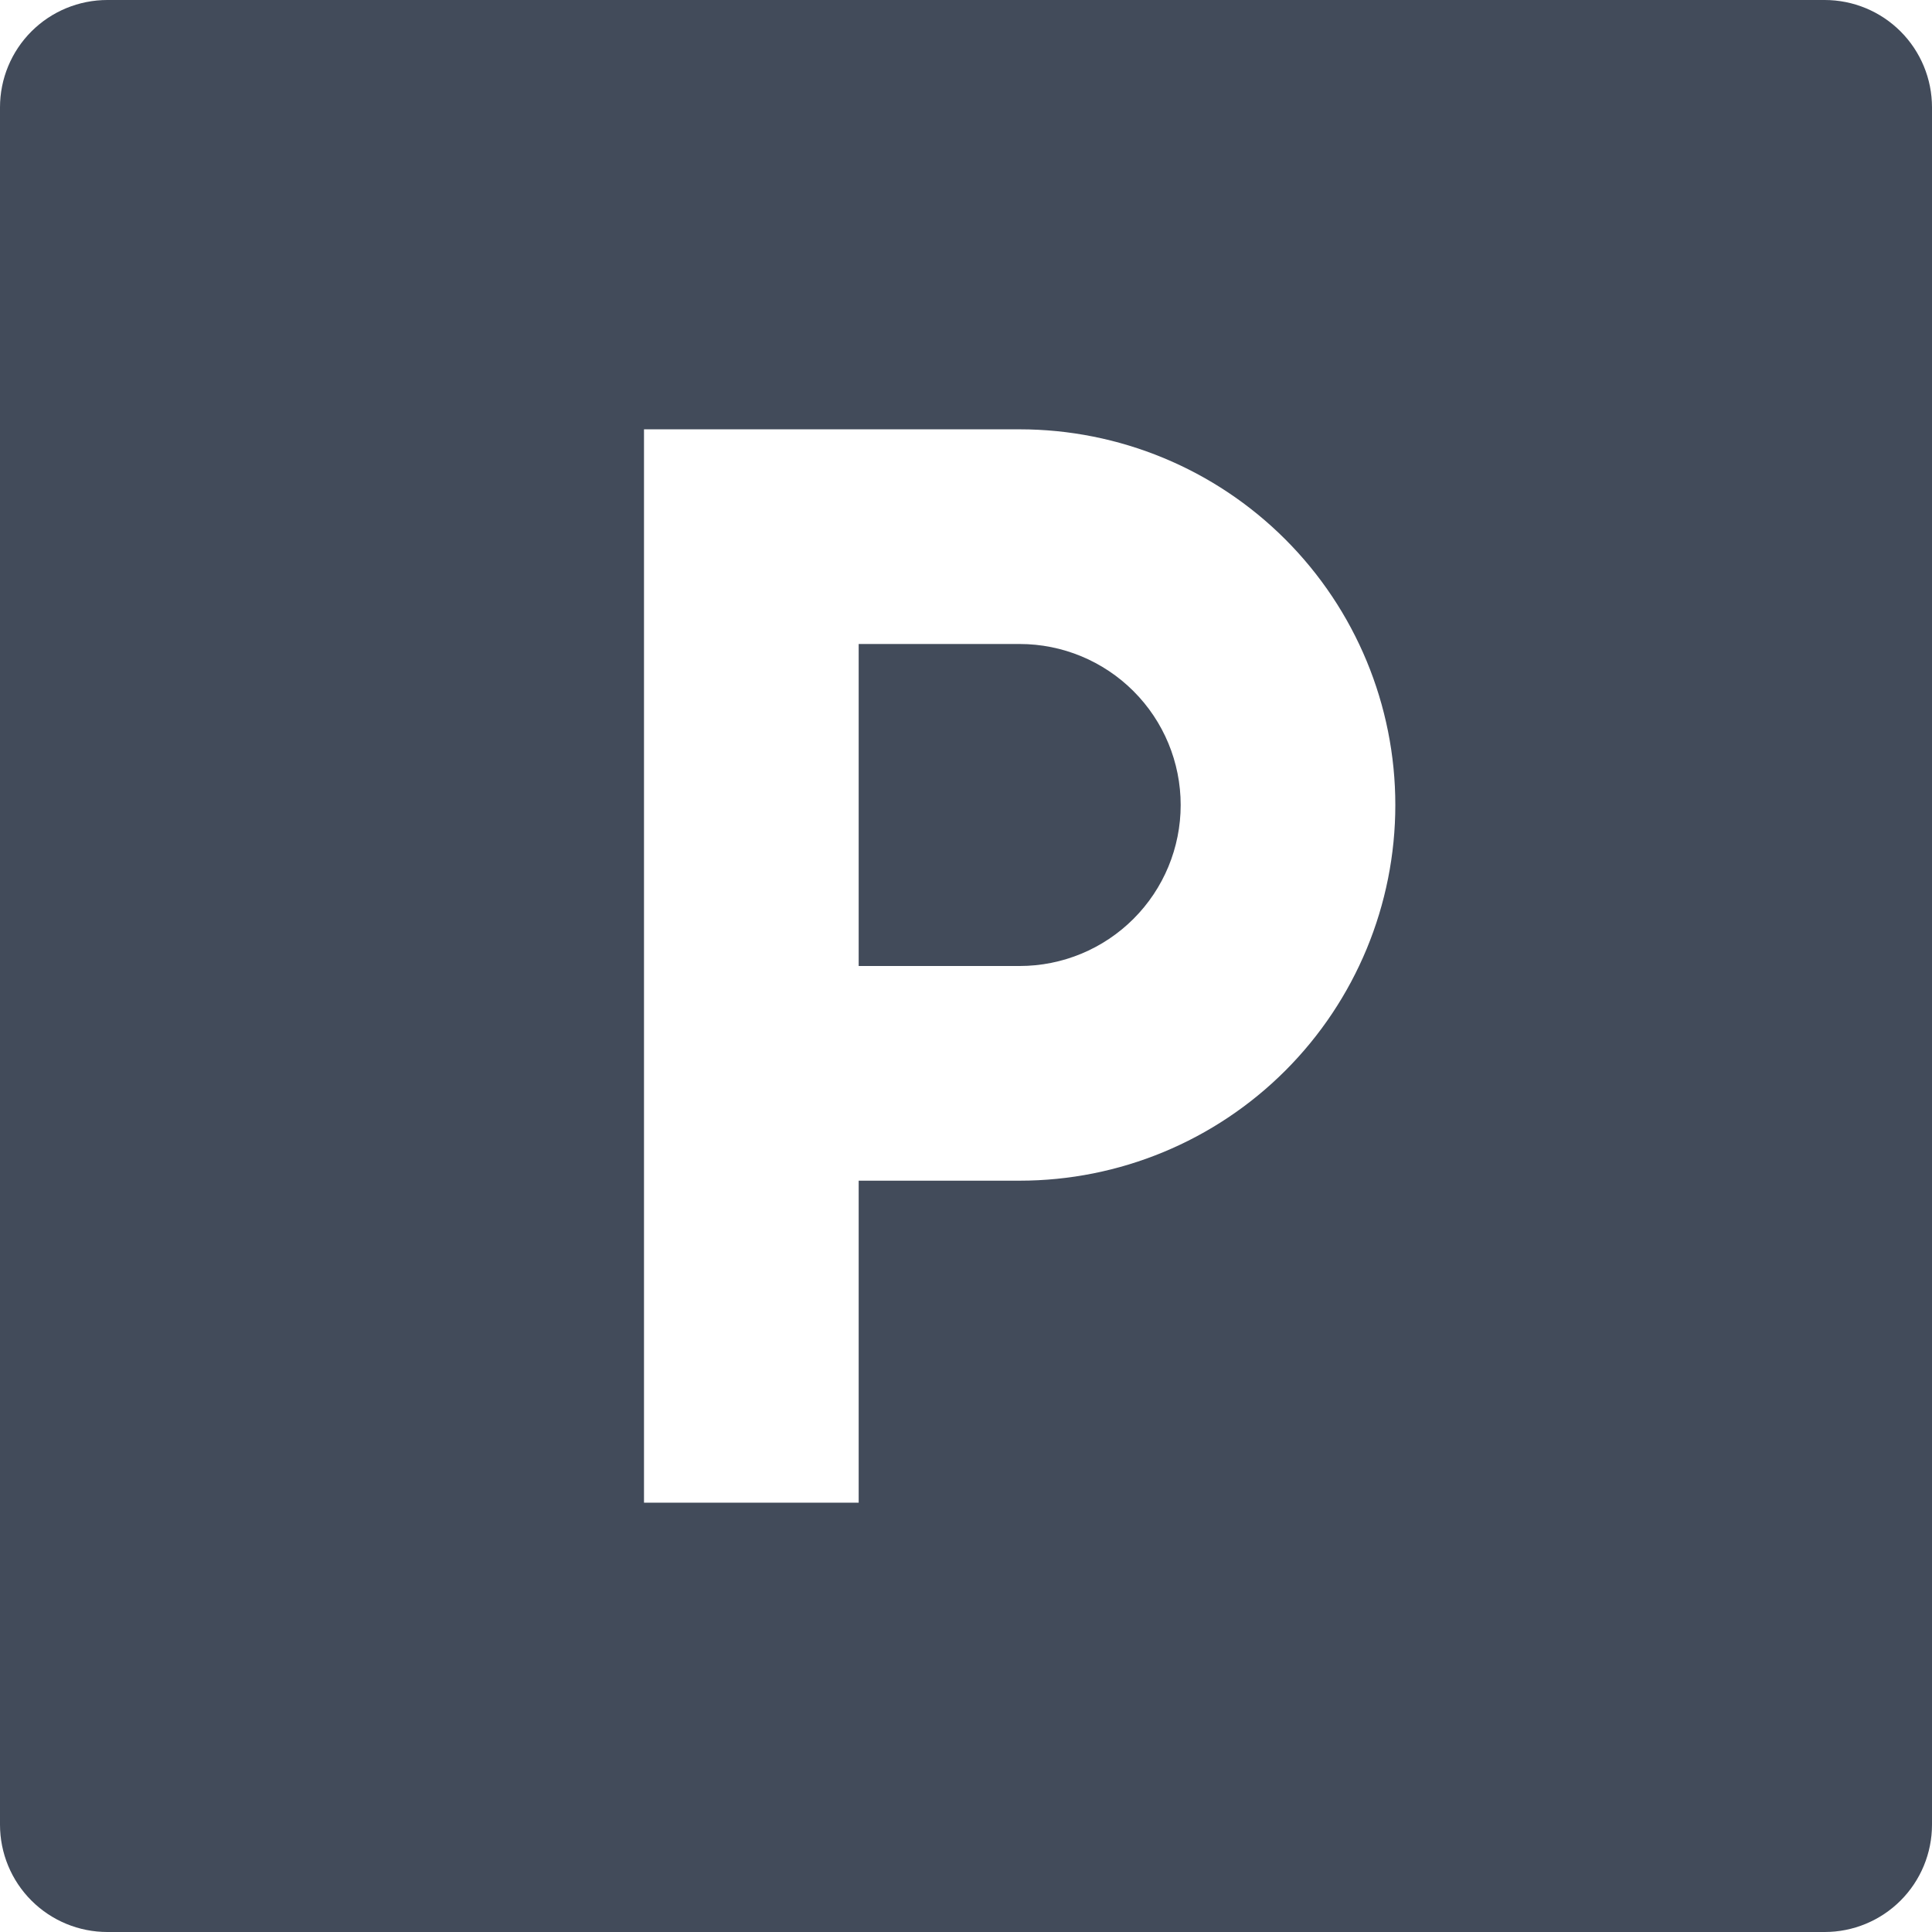
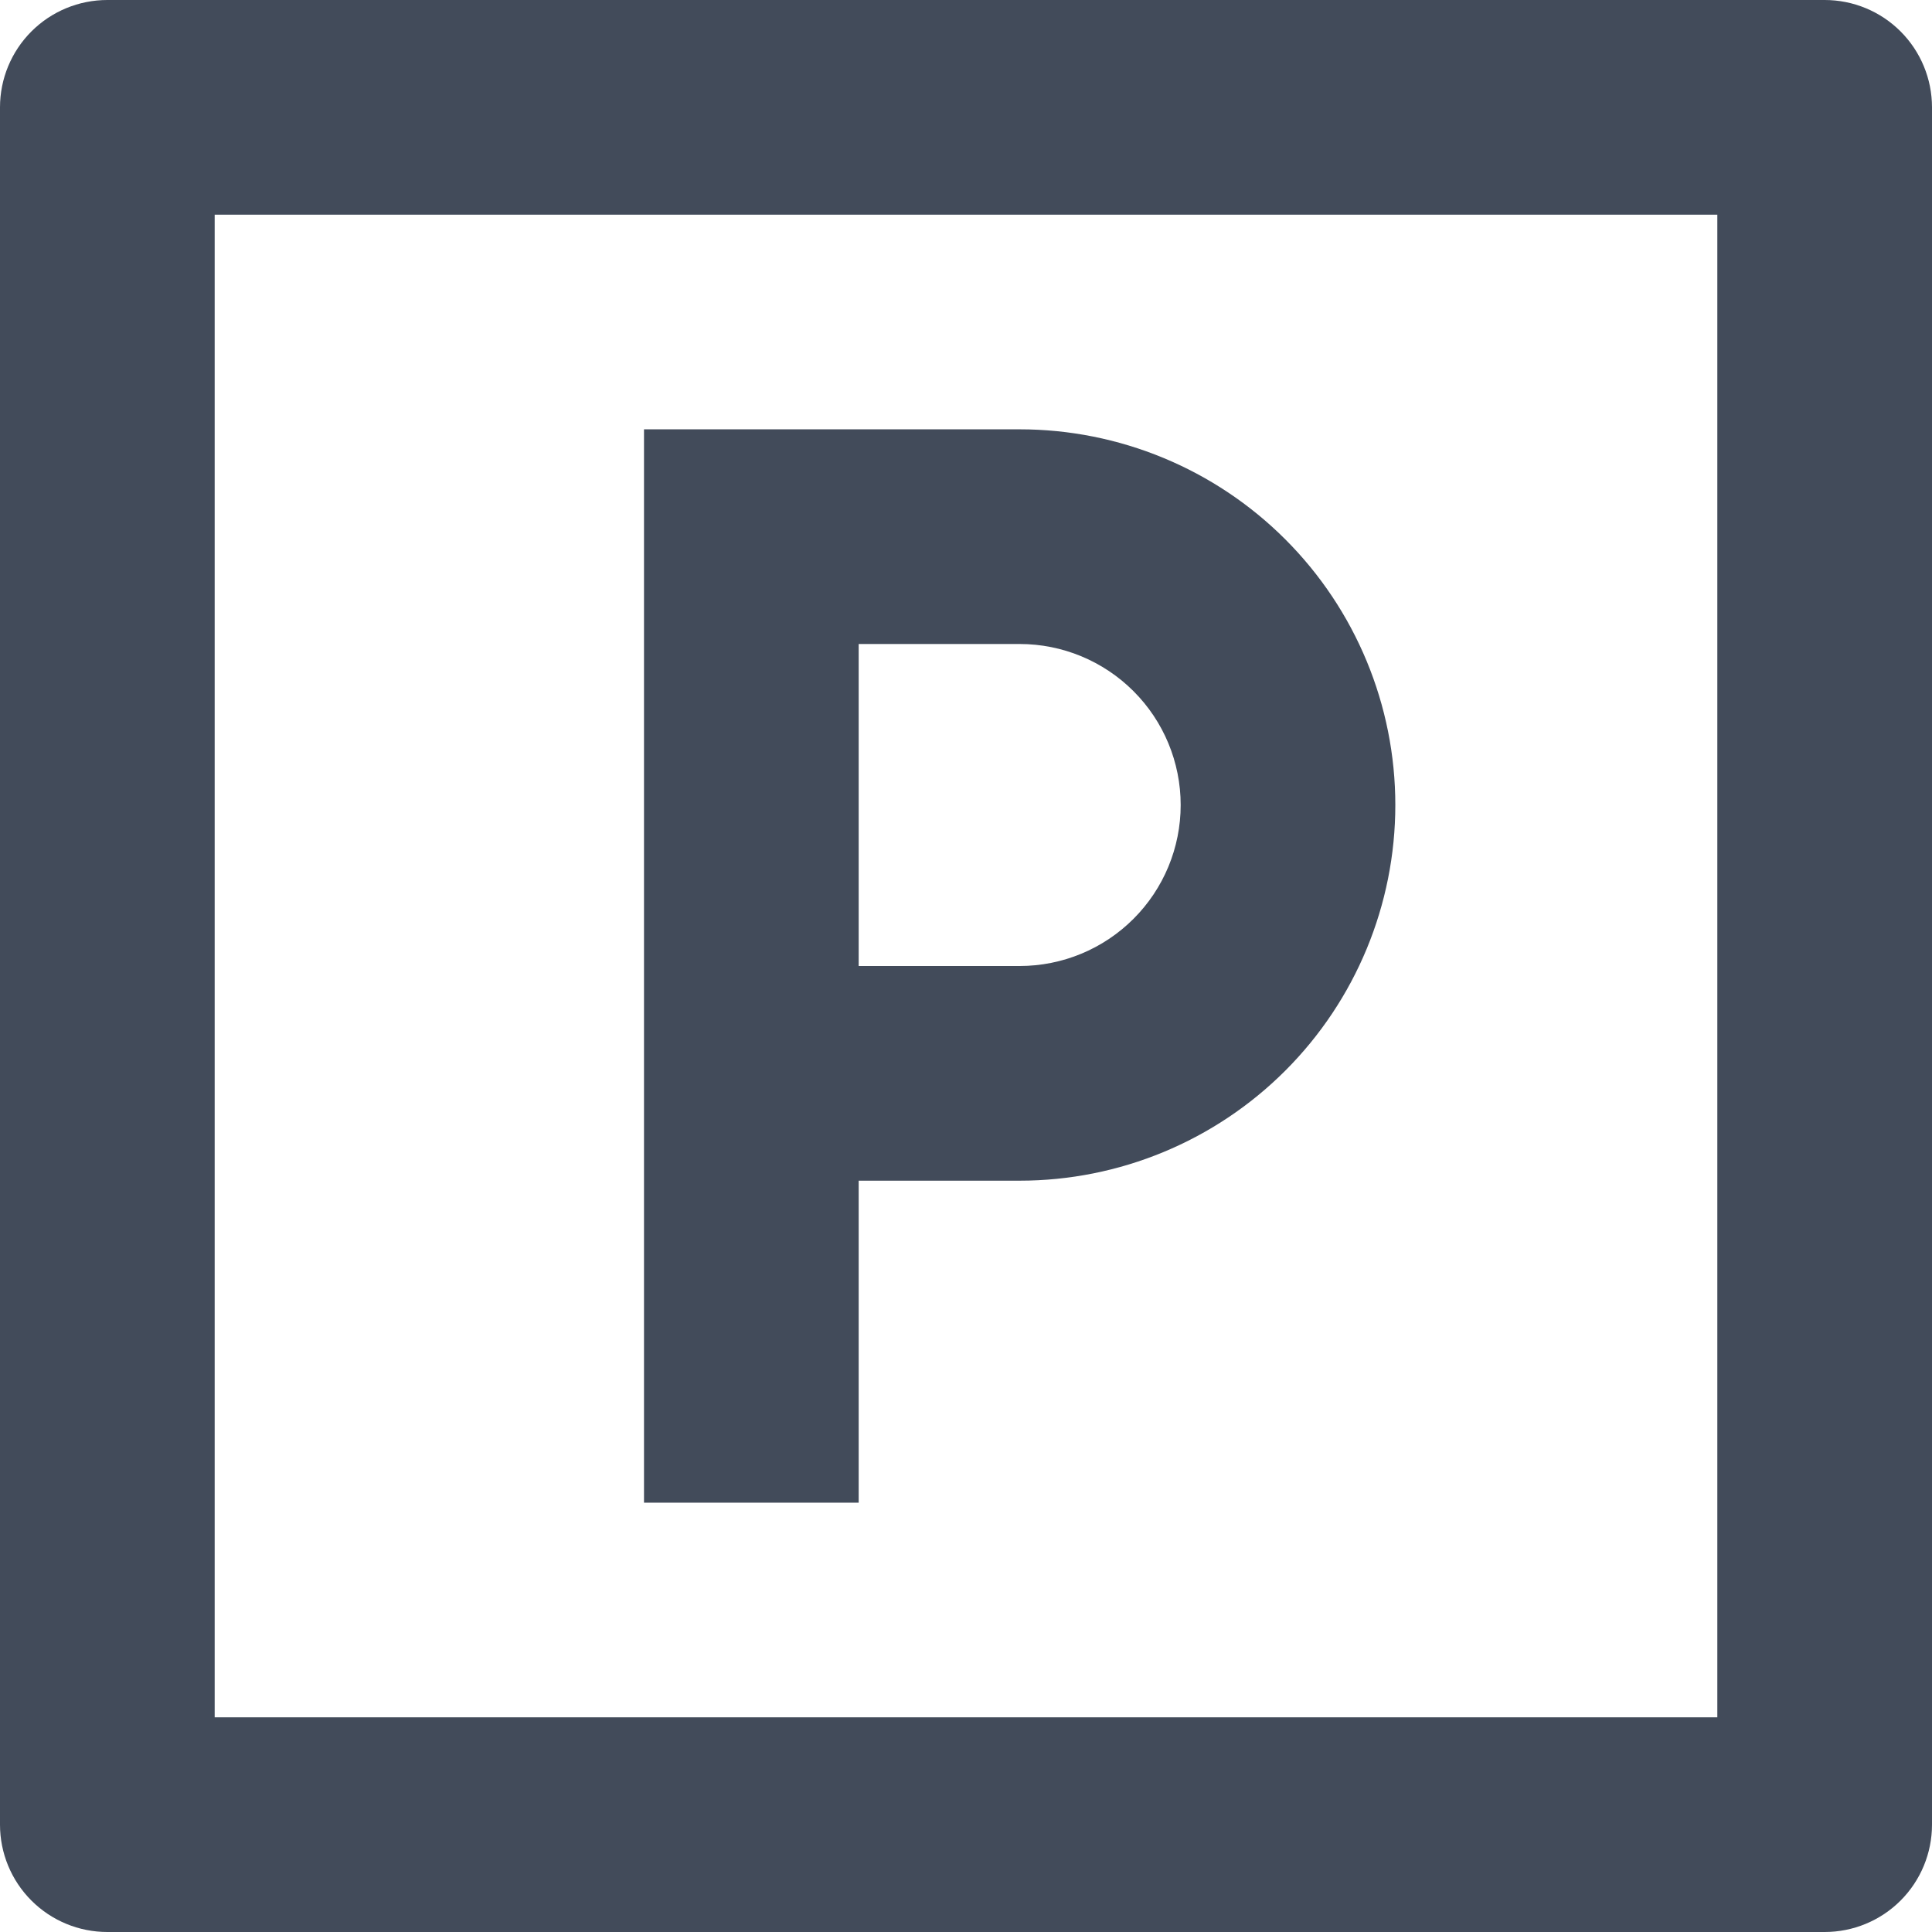
<svg xmlns="http://www.w3.org/2000/svg" width="60" height="60" viewBox="0 0 60 60" fill="none">
-   <path d="M26.667 36.667H31.667C34.761 36.667 37.728 35.438 39.916 33.25C42.104 31.062 43.333 28.094 43.333 25C43.333 21.906 42.104 18.938 39.916 16.75C37.728 14.562 34.761 13.333 31.667 13.333H20V46.667H26.667V36.667ZM3.333 0H56.667C57.551 0 58.399 0.351 59.024 0.976C59.649 1.601 60 2.449 60 3.333V56.667C60 57.551 59.649 58.399 59.024 59.024C58.399 59.649 57.551 60 56.667 60H3.333C2.449 60 1.601 59.649 0.976 59.024C0.351 58.399 0 57.551 0 56.667V3.333C0 2.449 0.351 1.601 0.976 0.976C1.601 0.351 2.449 0 3.333 0V0ZM26.667 20H31.667C32.993 20 34.264 20.527 35.202 21.465C36.14 22.402 36.667 23.674 36.667 25C36.667 26.326 36.14 27.598 35.202 28.535C34.264 29.473 32.993 30 31.667 30H26.667V20Z" fill="#424B5A" />
+   <path d="M3.333 0H56.667C57.551 0 58.399 0.351 59.024 0.976C59.649 1.601 60 2.449 60 3.333V56.667C60 57.551 59.649 58.399 59.024 59.024C58.399 59.649 57.551 60 56.667 60H3.333C2.449 60 1.601 59.649 0.976 59.024C0.351 58.399 0 57.551 0 56.667V3.333C0 2.449 0.351 1.601 0.976 0.976C1.601 0.351 2.449 0 3.333 0V0ZM6.667 6.667V53.333H53.333V6.667H6.667ZM20 13.333H31.667C34.761 13.333 37.728 14.562 39.916 16.75C42.104 18.938 43.333 21.906 43.333 25C43.333 28.094 42.104 31.062 39.916 33.25C37.728 35.438 34.761 36.667 31.667 36.667H26.667V46.667H20V13.333ZM26.667 20V30H31.667C32.993 30 34.264 29.473 35.202 28.535C36.14 27.598 36.667 26.326 36.667 25C36.667 23.674 36.14 22.402 35.202 21.465C34.264 20.527 32.993 20 31.667 20H26.667Z" fill="#424B5A" />
</svg>
